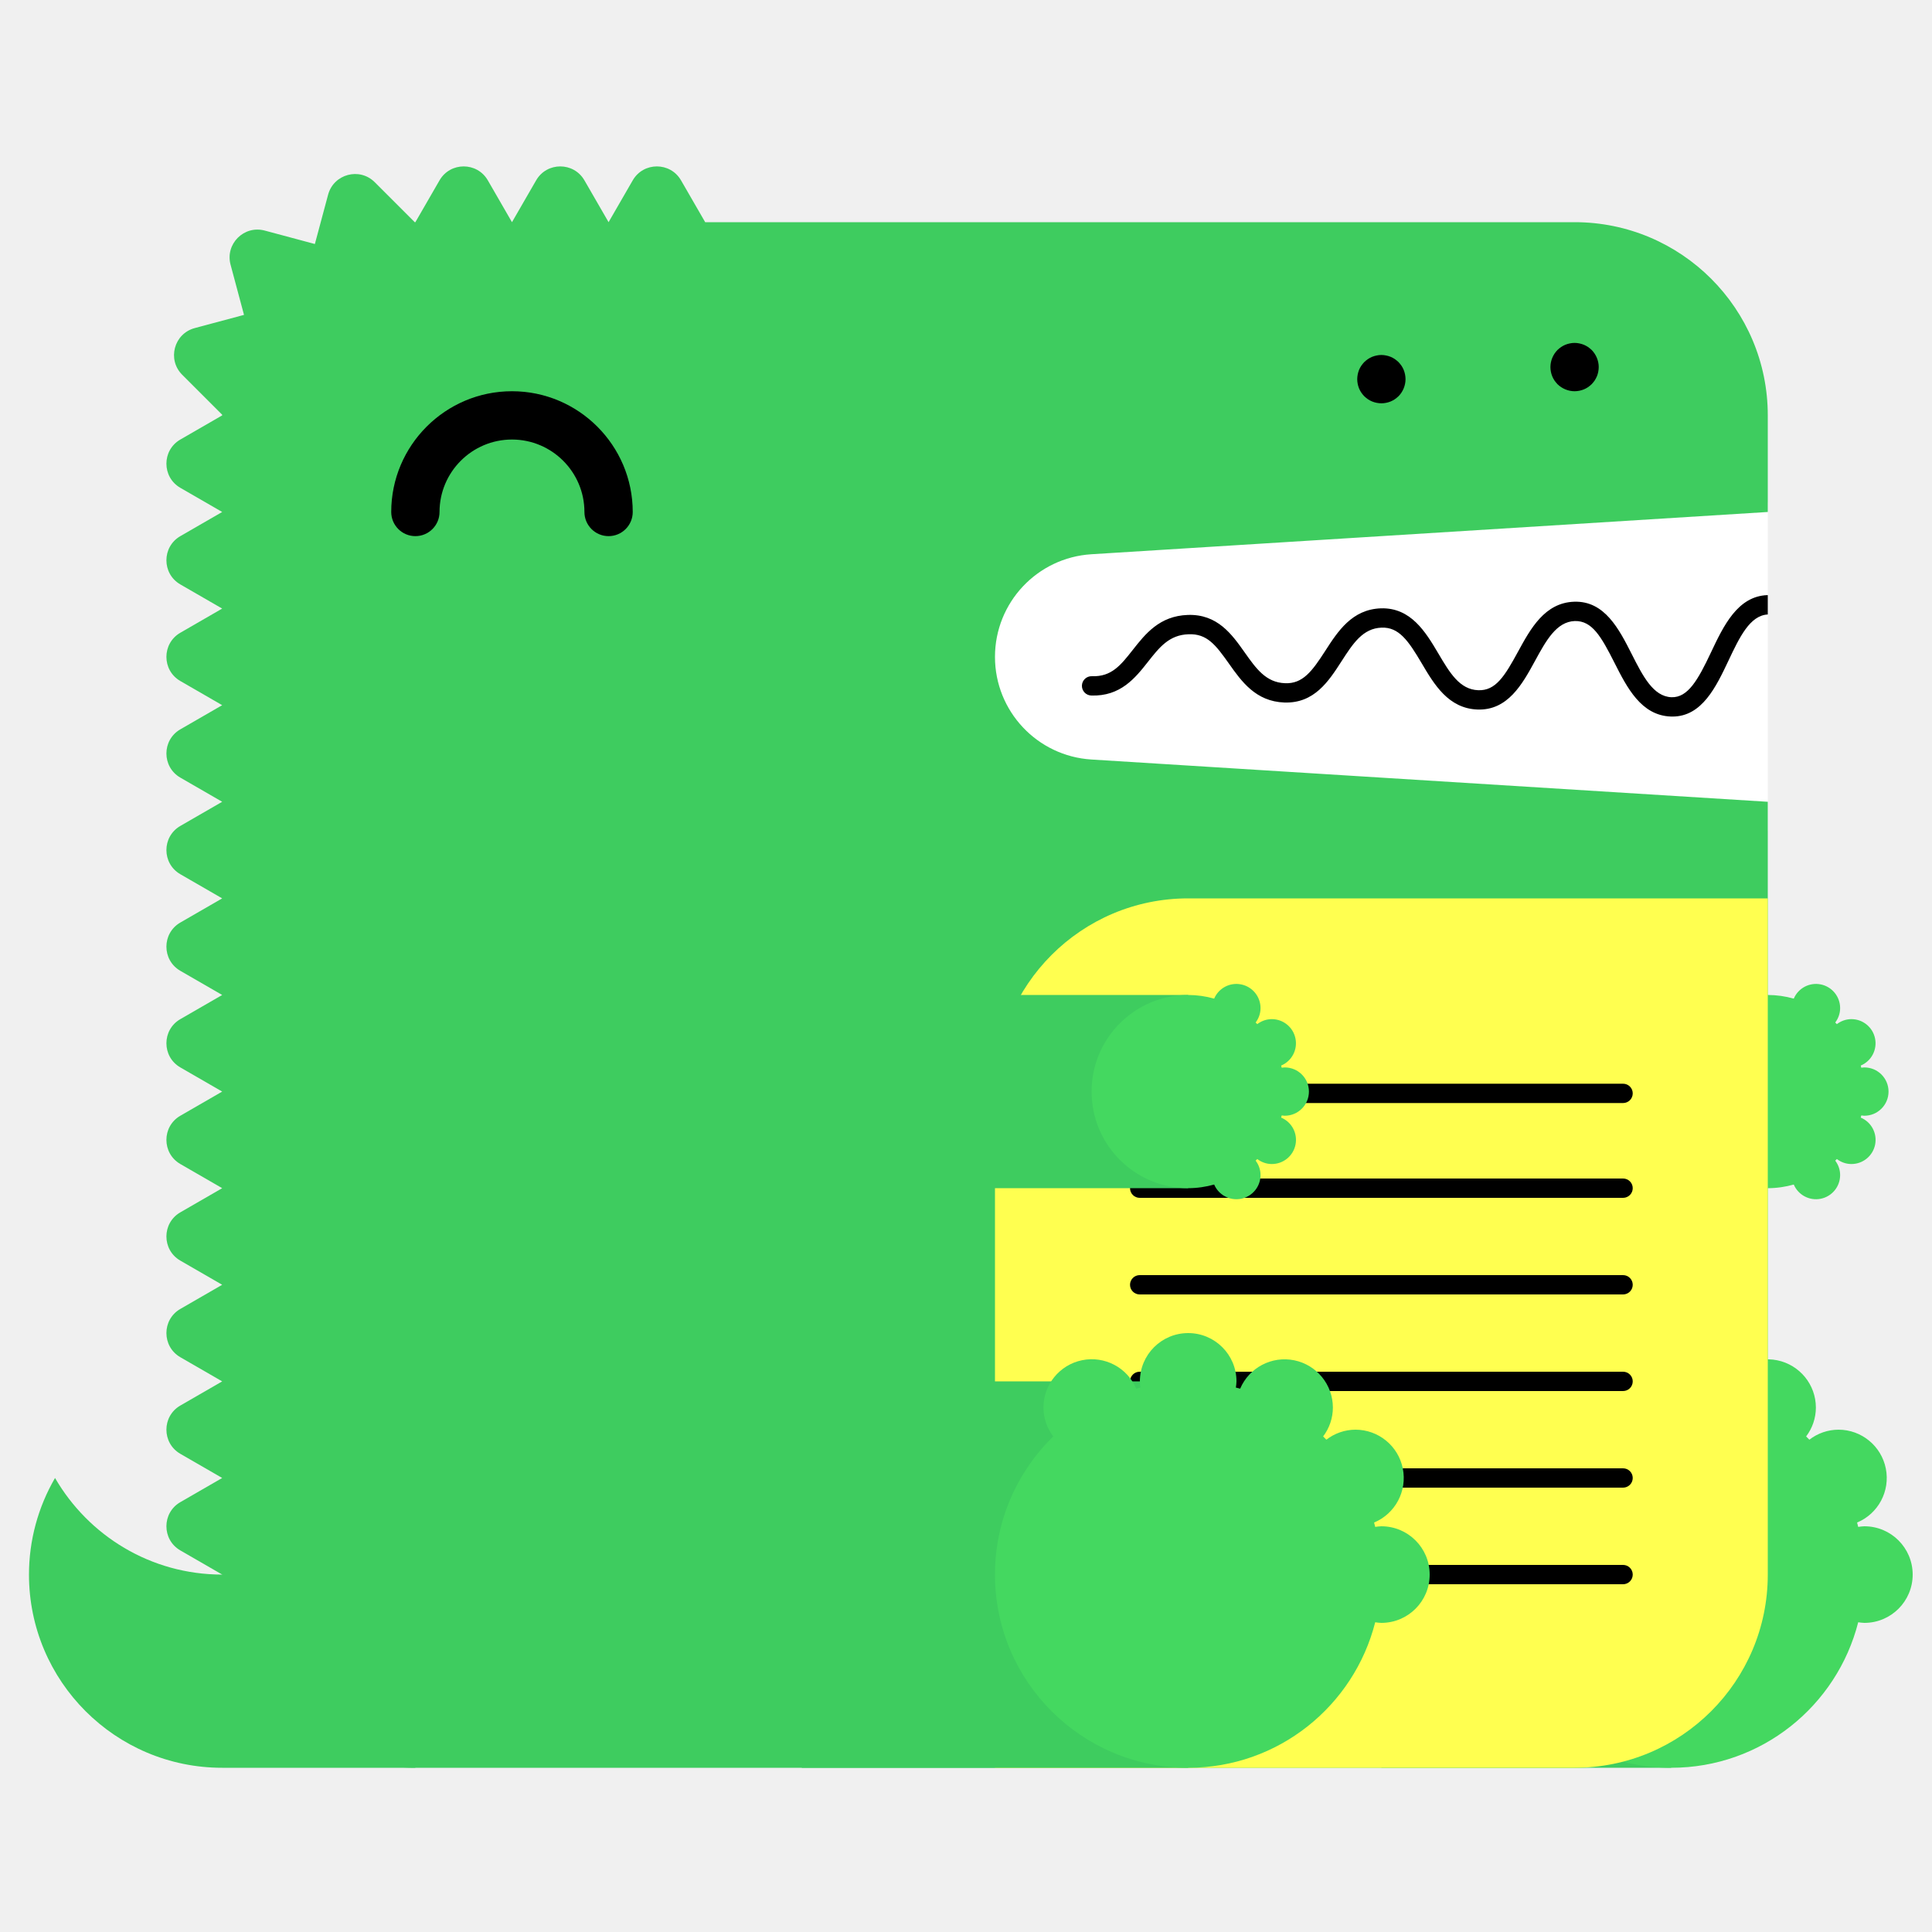
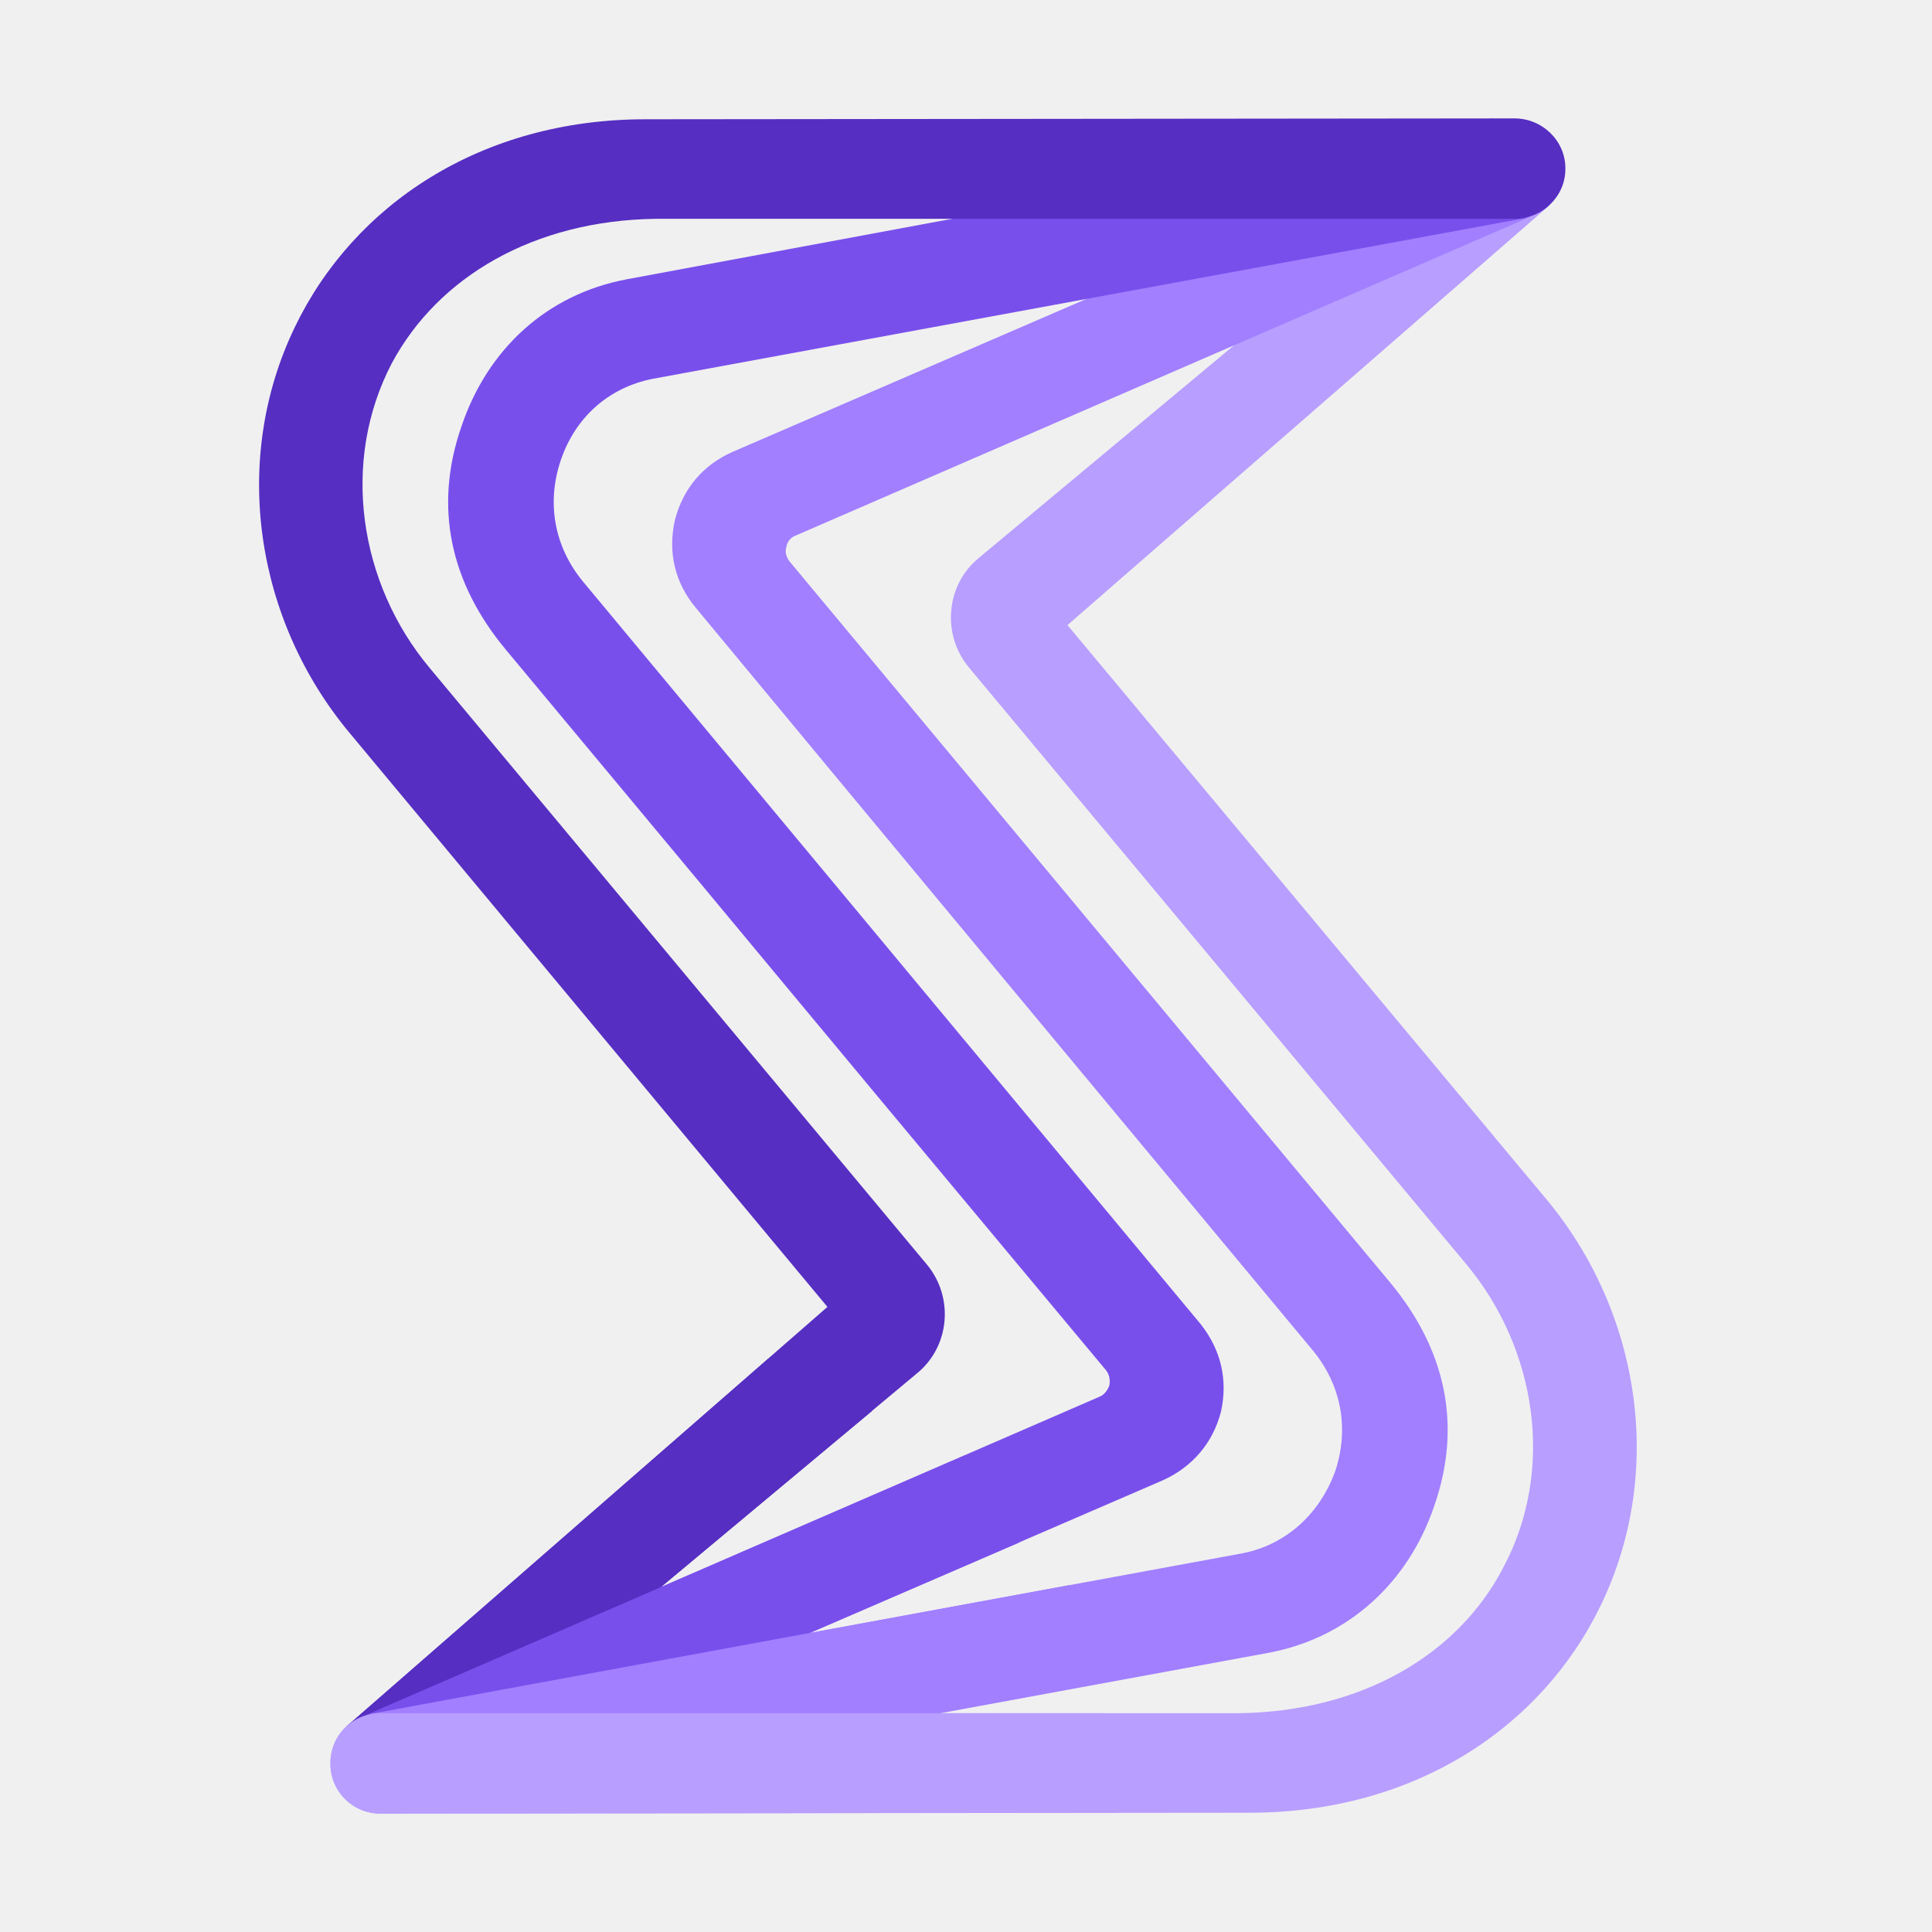
- <svg xmlns="http://www.w3.org/2000/svg" width="200" height="200" viewBox="0 0 200 200">
-   <g fill="none" fill-rule="evenodd">
-     <path fill="#FFF" d="M99 52h84v34H99z" />
-     <path d="M23 163c-7.398 0-13.843-4.027-17.303-10A19.886 19.886 0 0 0 3 163c0 11.046 8.954 20 20 20h20v-20H23z" fill="#3ECC5F" />
-     <path d="M112.98 57.376L183 53V43c0-11.046-8.954-20-20-20H73l-2.5-4.33c-1.112-1.925-3.889-1.925-5 0L63 23l-2.5-4.33c-1.111-1.925-3.889-1.925-5 0L53 23l-2.5-4.33c-1.111-1.925-3.889-1.925-5 0L43 23c-.022 0-.042.003-.065.003l-4.142-4.141c-1.57-1.571-4.252-.853-4.828 1.294l-1.369 5.104-5.192-1.392c-2.148-.575-4.111 1.389-3.535 3.536l1.39 5.193-5.102 1.367c-2.148.576-2.867 3.259-1.296 4.83l4.142 4.142c0 .021-.003.042-.003.064l-4.33 2.5c-1.925 1.111-1.925 3.889 0 5L23 53l-4.33 2.5c-1.925 1.111-1.925 3.889 0 5L23 63l-4.33 2.5c-1.925 1.111-1.925 3.889 0 5L23 73l-4.33 2.5c-1.925 1.111-1.925 3.889 0 5L23 83l-4.33 2.5c-1.925 1.111-1.925 3.889 0 5L23 93l-4.33 2.5c-1.925 1.111-1.925 3.889 0 5L23 103l-4.33 2.5c-1.925 1.111-1.925 3.889 0 5L23 113l-4.33 2.5c-1.925 1.111-1.925 3.889 0 5L23 123l-4.33 2.5c-1.925 1.111-1.925 3.889 0 5L23 133l-4.33 2.5c-1.925 1.111-1.925 3.889 0 5L23 143l-4.33 2.5c-1.925 1.111-1.925 3.889 0 5L23 153l-4.33 2.5c-1.925 1.111-1.925 3.889 0 5L23 163c0 11.046 8.954 20 20 20h120c11.046 0 20-8.954 20-20V83l-70.02-4.376A10.645 10.645 0 0 1 103 68c0-5.621 4.37-10.273 9.98-10.624" fill="#3ECC5F" />
-     <path fill="#3ECC5F" d="M143 183h30v-40h-30z" />
-     <path d="M193 158c-.219 0-.428.037-.639.064-.038-.15-.074-.301-.116-.451A5 5 0 0 0 190.32 148a4.96 4.96 0 0 0-3.016 1.036 26.531 26.531 0 0 0-.335-.336 4.955 4.955 0 0 0 1.011-2.987 5 5 0 0 0-9.599-1.959c-.148-.042-.297-.077-.445-.115.027-.211.064-.42.064-.639a5 5 0 0 0-5-5 5 5 0 0 0-5 5c0 .219.037.428.064.639-.148.038-.297.073-.445.115a4.998 4.998 0 0 0-9.599 1.959c0 1.125.384 2.151 1.011 2.987-3.717 3.632-6.031 8.693-6.031 14.3 0 11.046 8.954 20 20 20 9.339 0 17.16-6.41 19.361-15.064.211.027.42.064.639.064a5 5 0 0 0 5-5 5 5 0 0 0-5-5" fill="#44D860" />
-     <path fill="#3ECC5F" d="M153 123h30v-20h-30z" />
-     <path d="M193 115.5a2.5 2.5 0 1 0 0-5c-.109 0-.214.019-.319.032-.02-.075-.037-.15-.058-.225a2.501 2.501 0 0 0-.963-4.807c-.569 0-1.088.197-1.508.518a6.653 6.653 0 0 0-.168-.168c.314-.417.506-.931.506-1.494a2.5 2.5 0 0 0-4.8-.979A9.987 9.987 0 0 0 183 103c-5.522 0-10 4.478-10 10s4.478 10 10 10c.934 0 1.833-.138 2.69-.377a2.5 2.5 0 0 0 4.8-.979c0-.563-.192-1.077-.506-1.494.057-.055.113-.111.168-.168.42.321.939.518 1.508.518a2.5 2.5 0 0 0 .963-4.807c.021-.074.038-.15.058-.225.105.013.21.032.319.032" fill="#44D860" />
-     <path d="M63 55.5a2.5 2.5 0 0 1-2.5-2.5c0-4.136-3.364-7.5-7.5-7.5s-7.5 3.364-7.5 7.5a2.5 2.5 0 1 1-5 0c0-6.893 5.607-12.5 12.5-12.5S65.5 46.107 65.5 53a2.5 2.5 0 0 1-2.5 2.5" fill="#000" />
-     <path d="M103 183h60c11.046 0 20-8.954 20-20V93h-60c-11.046 0-20 8.954-20 20v70z" fill="#FFFF50" />
-     <path d="M168.02 124h-50.04a1 1 0 1 1 0-2h50.04a1 1 0 1 1 0 2m0 20h-50.04a1 1 0 1 1 0-2h50.04a1 1 0 1 1 0 2m0 20h-50.04a1 1 0 1 1 0-2h50.04a1 1 0 1 1 0 2m0-49.814h-50.04a1 1 0 1 1 0-2h50.04a1 1 0 1 1 0 2m0 19.814h-50.04a1 1 0 1 1 0-2h50.04a1 1 0 1 1 0 2m0 20h-50.04a1 1 0 1 1 0-2h50.04a1 1 0 1 1 0 2M183 61.611c-.012 0-.022-.006-.034-.005-3.09.105-4.552 3.196-5.842 5.923-1.346 2.85-2.387 4.703-4.093 4.647-1.889-.068-2.969-2.202-4.113-4.46-1.314-2.594-2.814-5.536-5.963-5.426-3.046.104-4.513 2.794-5.807 5.167-1.377 2.528-2.314 4.065-4.121 3.994-1.927-.07-2.951-1.805-4.136-3.813-1.321-2.236-2.848-4.75-5.936-4.664-2.994.103-4.465 2.385-5.763 4.4-1.373 2.13-2.335 3.428-4.165 3.351-1.973-.07-2.992-1.51-4.171-3.177-1.324-1.873-2.816-3.993-5.895-3.89-2.928.1-4.399 1.97-5.696 3.618-1.232 1.564-2.194 2.802-4.229 2.724a1 1 0 0 0-.072 2c3.017.101 4.545-1.8 5.872-3.487 1.177-1.496 2.193-2.787 4.193-2.855 1.926-.082 2.829 1.115 4.195 3.045 1.297 1.834 2.769 3.914 5.731 4.021 3.103.104 4.596-2.215 5.918-4.267 1.182-1.834 2.202-3.417 4.15-3.484 1.793-.067 2.769 1.35 4.145 3.681 1.297 2.197 2.766 4.686 5.787 4.796 3.125.108 4.634-2.62 5.949-5.035 1.139-2.088 2.214-4.06 4.119-4.126 1.793-.042 2.728 1.595 4.111 4.33 1.292 2.553 2.757 5.445 5.825 5.556l.169.003c3.064 0 4.518-3.075 5.805-5.794 1.139-2.41 2.217-4.68 4.067-4.773v-2z" fill="#000" />
-     <path fill="#3ECC5F" d="M83 183h40v-40H83z" />
-     <path d="M143 158c-.219 0-.428.037-.639.064-.038-.15-.074-.301-.116-.451A5 5 0 0 0 140.32 148a4.96 4.96 0 0 0-3.016 1.036 26.531 26.531 0 0 0-.335-.336 4.955 4.955 0 0 0 1.011-2.987 5 5 0 0 0-9.599-1.959c-.148-.042-.297-.077-.445-.115.027-.211.064-.42.064-.639a5 5 0 0 0-5-5 5 5 0 0 0-5 5c0 .219.037.428.064.639-.148.038-.297.073-.445.115a4.998 4.998 0 0 0-9.599 1.959c0 1.125.384 2.151 1.011 2.987-3.717 3.632-6.031 8.693-6.031 14.3 0 11.046 8.954 20 20 20 9.339 0 17.16-6.41 19.361-15.064.211.027.42.064.639.064a5 5 0 0 0 5-5 5 5 0 0 0-5-5" fill="#44D860" />
-     <path fill="#3ECC5F" d="M83 123h40v-20H83z" />
-     <path d="M133 115.5a2.5 2.5 0 1 0 0-5c-.109 0-.214.019-.319.032-.02-.075-.037-.15-.058-.225a2.501 2.501 0 0 0-.963-4.807c-.569 0-1.088.197-1.508.518a6.653 6.653 0 0 0-.168-.168c.314-.417.506-.931.506-1.494a2.5 2.5 0 0 0-4.8-.979A9.987 9.987 0 0 0 123 103c-5.522 0-10 4.478-10 10s4.478 10 10 10c.934 0 1.833-.138 2.69-.377a2.5 2.5 0 0 0 4.8-.979c0-.563-.192-1.077-.506-1.494.057-.055.113-.111.168-.168.42.321.939.518 1.508.518a2.5 2.5 0 0 0 .963-4.807c.021-.074.038-.15.058-.225.105.013.21.032.319.032" fill="#44D860" />
-     <path d="M143 41.75c-.16 0-.33-.02-.49-.05a2.52 2.52 0 0 1-.47-.14c-.15-.06-.29-.14-.431-.23-.13-.09-.259-.2-.38-.31-.109-.12-.219-.24-.309-.38s-.17-.28-.231-.43a2.619 2.619 0 0 1-.189-.96c0-.16.02-.33.05-.49.03-.16.08-.31.139-.47.061-.15.141-.29.231-.43.09-.13.2-.26.309-.38.121-.11.25-.22.38-.31.141-.09.281-.17.431-.23.149-.06.31-.11.47-.14.32-.07.65-.07.98 0 .159.03.32.08.47.14.149.06.29.14.43.23.13.09.259.2.38.31.11.12.22.25.31.38.09.14.17.28.23.43.06.16.11.31.14.47.029.16.05.33.05.49 0 .66-.271 1.31-.73 1.77-.121.11-.25.22-.38.31-.14.09-.281.17-.43.23a2.565 2.565 0 0 1-.96.19m20-1.25c-.66 0-1.3-.27-1.771-.73a3.802 3.802 0 0 1-.309-.38c-.09-.14-.17-.28-.231-.43a2.619 2.619 0 0 1-.189-.96c0-.66.27-1.3.729-1.77.121-.11.25-.22.38-.31.141-.09.281-.17.431-.23.149-.06.31-.11.47-.14.32-.07.66-.07.98 0 .159.03.32.08.47.14.149.06.29.14.43.23.13.09.259.2.38.31.459.47.73 1.11.73 1.77 0 .16-.021.33-.05.49-.03.16-.08.32-.14.47-.07.15-.14.29-.23.43-.09.13-.2.26-.31.38-.121.11-.25.22-.38.31-.14.09-.281.17-.43.23a2.565 2.565 0 0 1-.96.19" fill="#000" />
+ <svg xmlns="http://www.w3.org/2000/svg" xmlns:xlink="http://www.w3.org/1999/xlink" version="1.1" preserveAspectRatio="xMidYMid meet" viewBox="0 0 640 640" width="640" height="640">
+   <defs>
+     <path d="M126.02 567.51C296.8 567.51 391.68 567.51 410.66 567.51C450.86 566.92 482.78 548.37 497.85 519.51C515.29 487.12 509.09 446.77 485.74 418.8C430.76 352.84 375.78 286.87 320.8 220.91C311.94 210.01 313.41 193.82 324.06 184.98C335.25 175.66 391.21 129.03 491.94 45.11L513.22 68.08L353.61 207.07C448.67 321.03 501.48 384.34 512.04 397.01C543.38 434.4 551.65 487.41 530.37 531.58C510.86 572.22 468.59 600.49 413.91 600.49C385.12 600.52 154.81 600.75 126.02 600.78C116.85 600.78 109.46 593.42 109.46 584.29C109.46 584.26 109.46 584.03 109.46 584C109.46 574.87 116.85 567.51 126.02 567.51" id="gMK0W0TIg" />
+     <path d="M411.84 514.5C426.32 511.56 437.26 501.25 442.29 487.41C447.02 473.27 444.35 458.84 434.9 447.36C366.62 365.2 298.64 283.63 230.36 201.18C223.56 192.93 221.19 182.92 223.56 172.32C226.22 162.02 232.72 154.06 242.77 149.65C259.76 142.3 344.68 105.59 497.56 39.51L506.72 71.9C360.94 135.16 279.95 170.3 263.76 177.33C261.98 177.92 260.8 179.39 260.5 181.15C259.91 182.92 260.5 184.69 261.69 186.16C328.19 265.96 394.11 345.18 460.61 424.98C478.64 446.77 484.55 471.8 475.1 498.89C466.52 524.22 446.72 542.48 420.41 547.48C405.16 550.29 328.9 564.33 191.63 589.59L122.47 567.8C296.09 535.82 392.55 518.06 411.84 514.5Z" id="arSRZTNBw" />
+     <path d="M216.17 125.5C201.39 128.44 190.45 138.46 185.72 152.59C180.99 166.73 183.66 181.16 193.11 192.64C261.39 274.8 329.37 356.37 397.65 438.53C404.45 447.07 406.82 457.08 404.45 467.68C401.79 477.99 394.99 485.94 385.24 490.35C368.25 497.7 283.32 534.41 130.45 600.49L121.29 568.1C267.07 504.84 348.06 469.7 364.25 462.67C365.73 462.09 366.91 460.61 367.51 458.85C367.8 457.08 367.51 455.31 366.32 453.84C222.08 280.98 294.79 367.85 167.4 215.02C149.37 193.23 143.46 168.2 152.91 141.11C161.49 115.78 180.99 97.53 207.6 92.52C226.71 88.96 322.28 71.2 494.31 39.22L505.54 72.2C331.92 104.18 235.46 121.95 216.17 125.5Z" id="g1RZ4PX1pE" />
+     <path d="M501.7 72.49C330.91 72.49 236.03 72.49 217.05 72.49C176.86 73.08 145.23 91.64 129.86 120.2C112.71 152.89 118.92 193.23 142.27 221.2C197.25 287.17 252.23 353.13 307.21 419.09C316.07 429.99 314.6 446.18 303.66 455.02C292.49 464.34 236.62 510.97 136.06 594.89L114.78 571.92L274.1 432.93C179.22 318.97 126.51 255.66 115.97 242.99C84.63 205.6 76.36 152.59 97.64 108.42C117.15 67.78 159.42 39.51 213.8 39.51C242.59 39.48 472.91 39.25 501.7 39.22C510.86 39.22 518.55 46.58 518.55 55.71C518.55 55.74 518.55 55.97 518.55 56C518.55 65.13 510.86 72.49 501.7 72.49" id="b2vPAZUPp5" />
+     <path d="M136.06 594.89L114.78 571.92L254.59 450.01L288.88 467.39L136.06 594.89Z" id="b2W2PagJA" />
+     <path d="M130.45 600.49L121.29 568.1L319.62 482.11L337.65 510.97L130.45 600.49Z" id="akJHxsbz1" />
+     <path d="M354.2 525.1L363.07 557.79L191.63 589.59L122.47 567.8L354.2 525.1Z" id="ccGclQKwc" />
+     <path d="M126.02 567.51C269.85 567.51 349.75 567.51 365.73 567.51C368.39 578.11 369.87 589.3 369.87 600.49C345.48 600.52 150.4 600.75 126.02 600.78C116.85 600.78 109.46 593.42 109.46 584.29C109.46 584.26 109.46 584.03 109.46 584C109.46 574.87 116.85 567.51 126.02 567.51" id="d32nBcw0JF" />
+   </defs>
+   <g>
+     <g>
+       <g>
+         <use xlink:href="#gMK0W0TIg" opacity="1" fill="#b89eff" fill-opacity="1" />
+         <g>
+           <use xlink:href="#gMK0W0TIg" opacity="1" fill-opacity="0" stroke="#000000" stroke-width="1" stroke-opacity="0" />
+         </g>
+       </g>
+       <g>
+         <use xlink:href="#arSRZTNBw" opacity="1" fill="#a17fff" fill-opacity="1" />
+         <g>
+           <use xlink:href="#arSRZTNBw" opacity="1" fill-opacity="0" stroke="#000000" stroke-width="1" stroke-opacity="0" />
+         </g>
+       </g>
+       <g>
+         <use xlink:href="#g1RZ4PX1pE" opacity="1" fill="#794fec" fill-opacity="1" />
+         <g>
+           <use xlink:href="#g1RZ4PX1pE" opacity="1" fill-opacity="0" stroke="#000000" stroke-width="1" stroke-opacity="0" />
+         </g>
+       </g>
+       <g>
+         <use xlink:href="#b2vPAZUPp5" opacity="1" fill="#562ec2" fill-opacity="1" />
+         <g>
+           <use xlink:href="#b2vPAZUPp5" opacity="1" fill-opacity="0" stroke="#000000" stroke-width="1" stroke-opacity="0" />
+         </g>
+       </g>
+       <g>
+         <use xlink:href="#b2W2PagJA" opacity="1" fill="#562ec2" fill-opacity="1" />
+         <g>
+           <use xlink:href="#b2W2PagJA" opacity="1" fill-opacity="0" stroke="#000000" stroke-width="1" stroke-opacity="0" />
+         </g>
+       </g>
+       <g>
+         <use xlink:href="#akJHxsbz1" opacity="1" fill="#794fec" fill-opacity="1" />
+         <g>
+           <use xlink:href="#akJHxsbz1" opacity="1" fill-opacity="0" stroke="#000000" stroke-width="1" stroke-opacity="0" />
+         </g>
+       </g>
+       <g>
+         <use xlink:href="#ccGclQKwc" opacity="1" fill="#a17fff" fill-opacity="1" />
+         <g>
+           <use xlink:href="#ccGclQKwc" opacity="1" fill-opacity="0" stroke="#000000" stroke-width="1" stroke-opacity="0" />
+         </g>
+       </g>
+       <g>
+         <use xlink:href="#d32nBcw0JF" opacity="1" fill="#b89eff" fill-opacity="1" />
+         <g>
+           <use xlink:href="#d32nBcw0JF" opacity="1" fill-opacity="0" stroke="#000000" stroke-width="1" stroke-opacity="0" />
+         </g>
+       </g>
+     </g>
  </g>
</svg>
